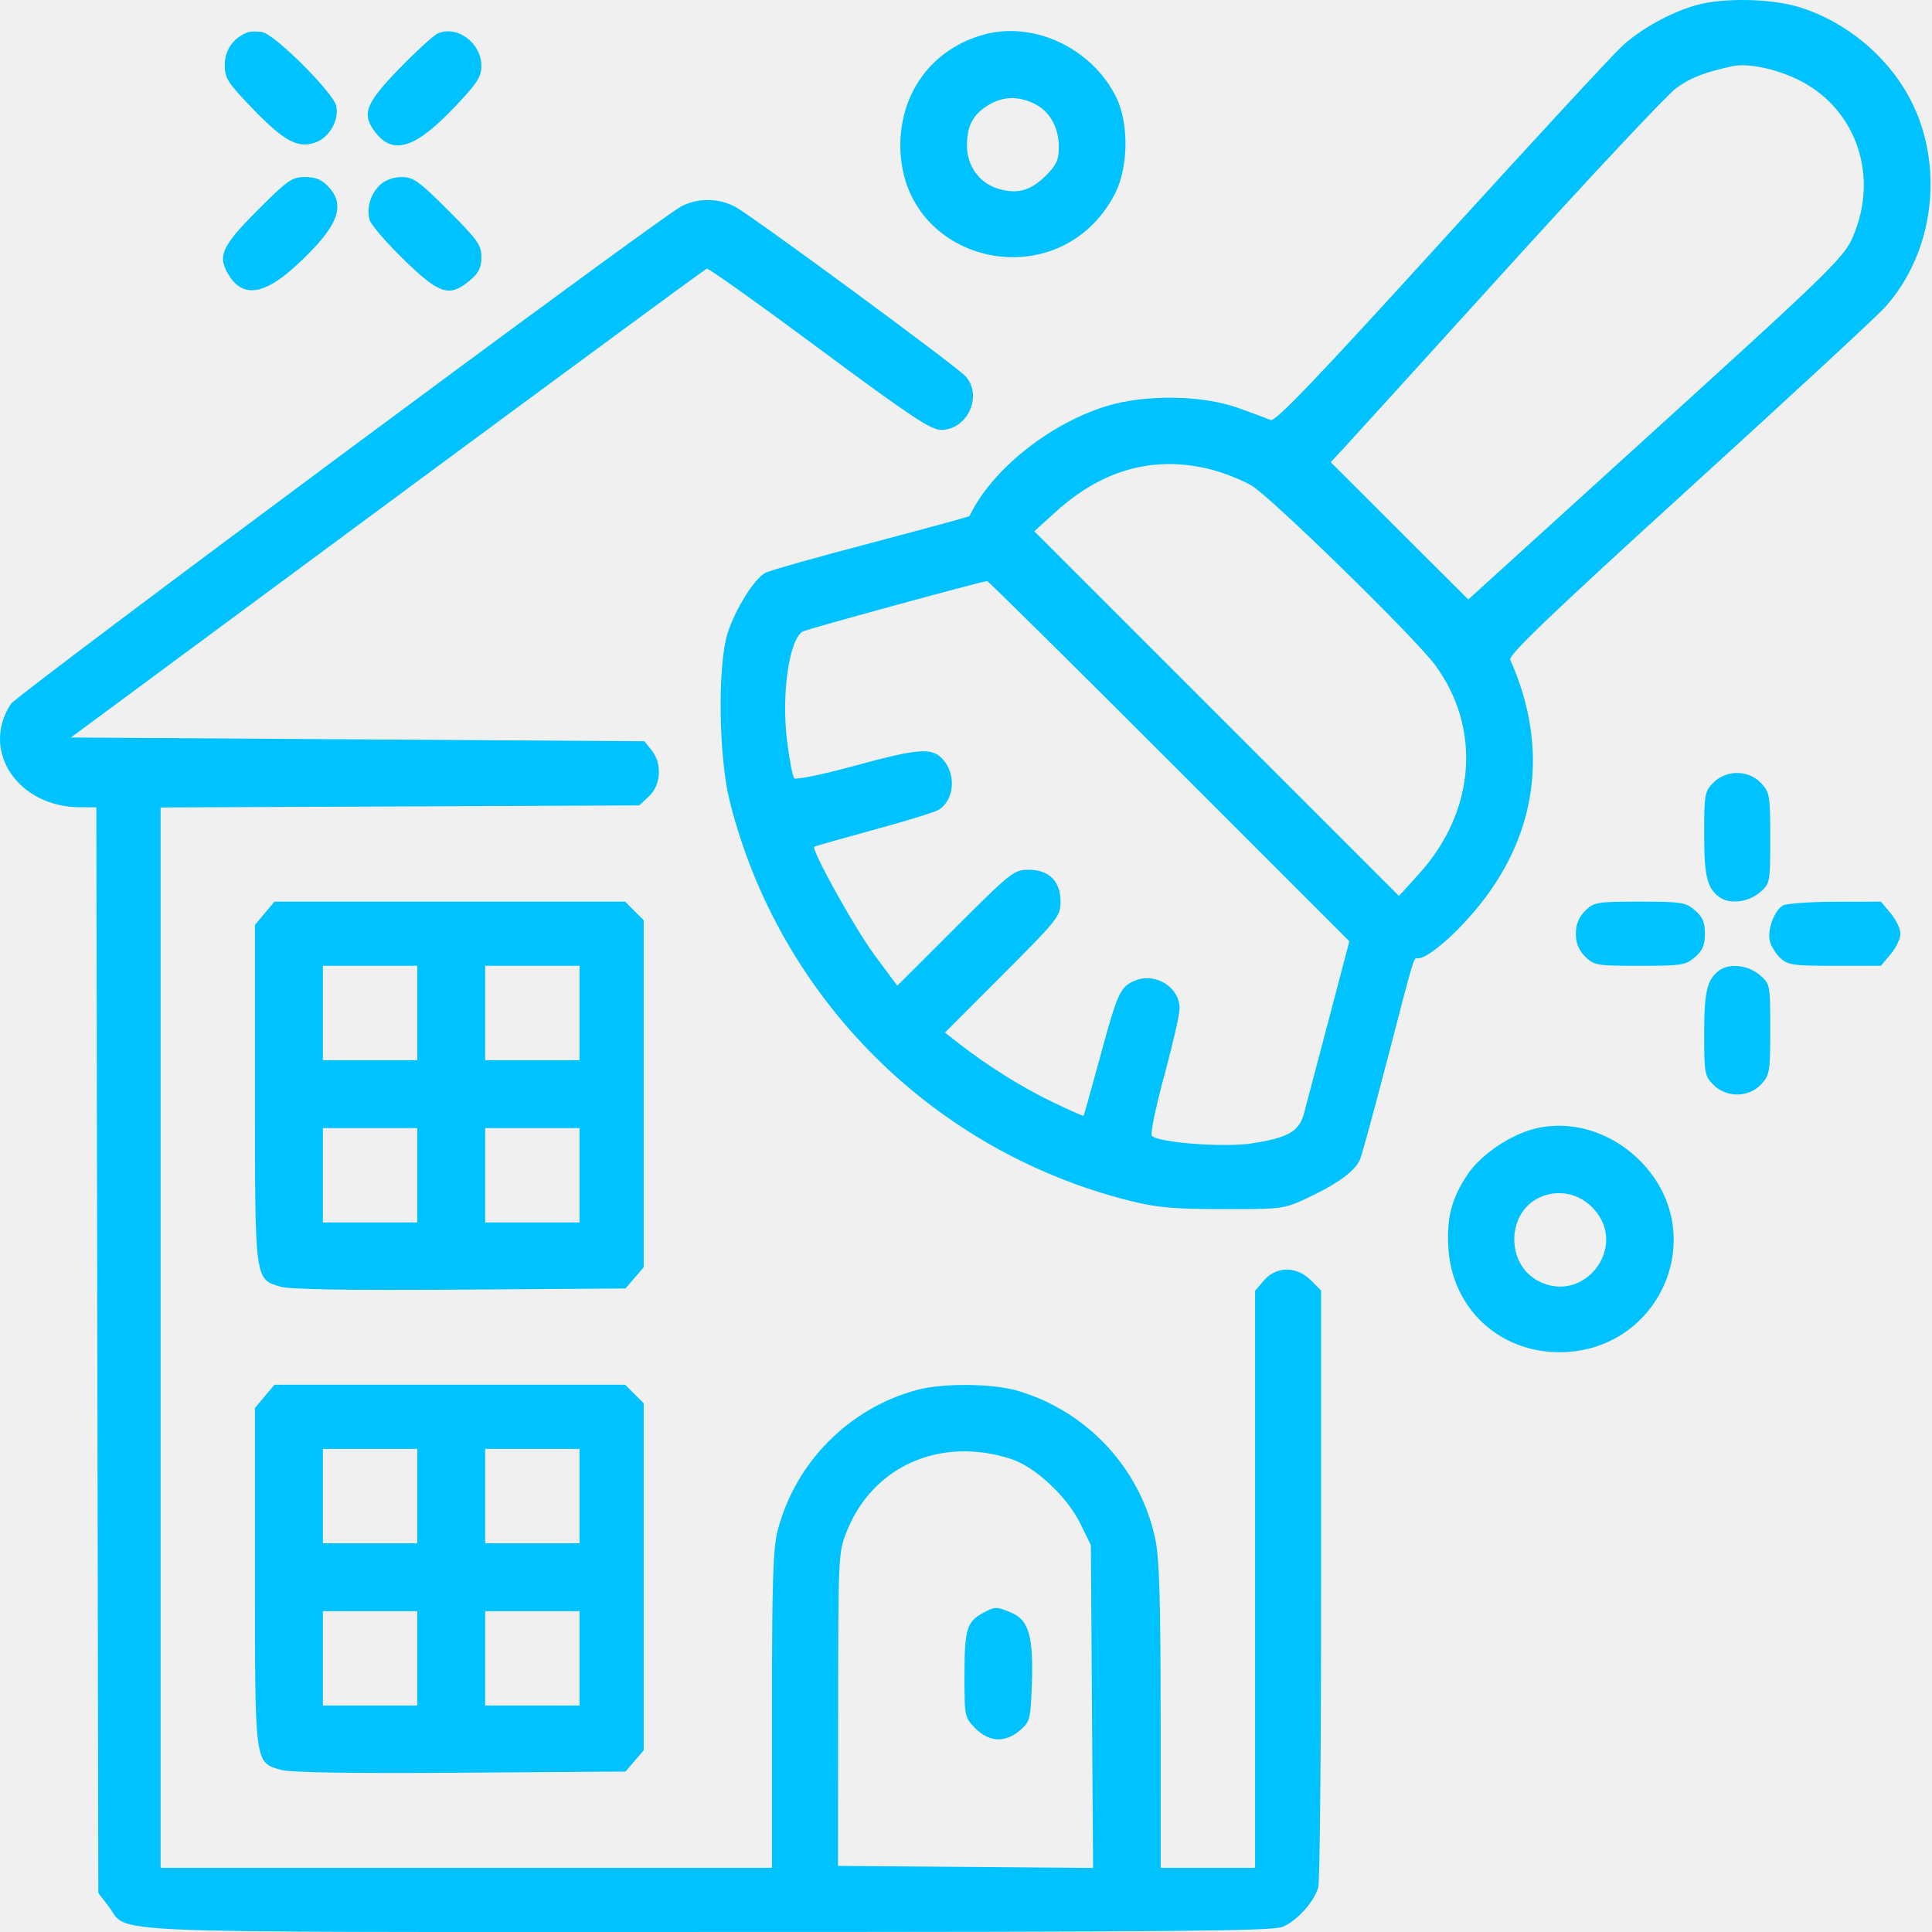
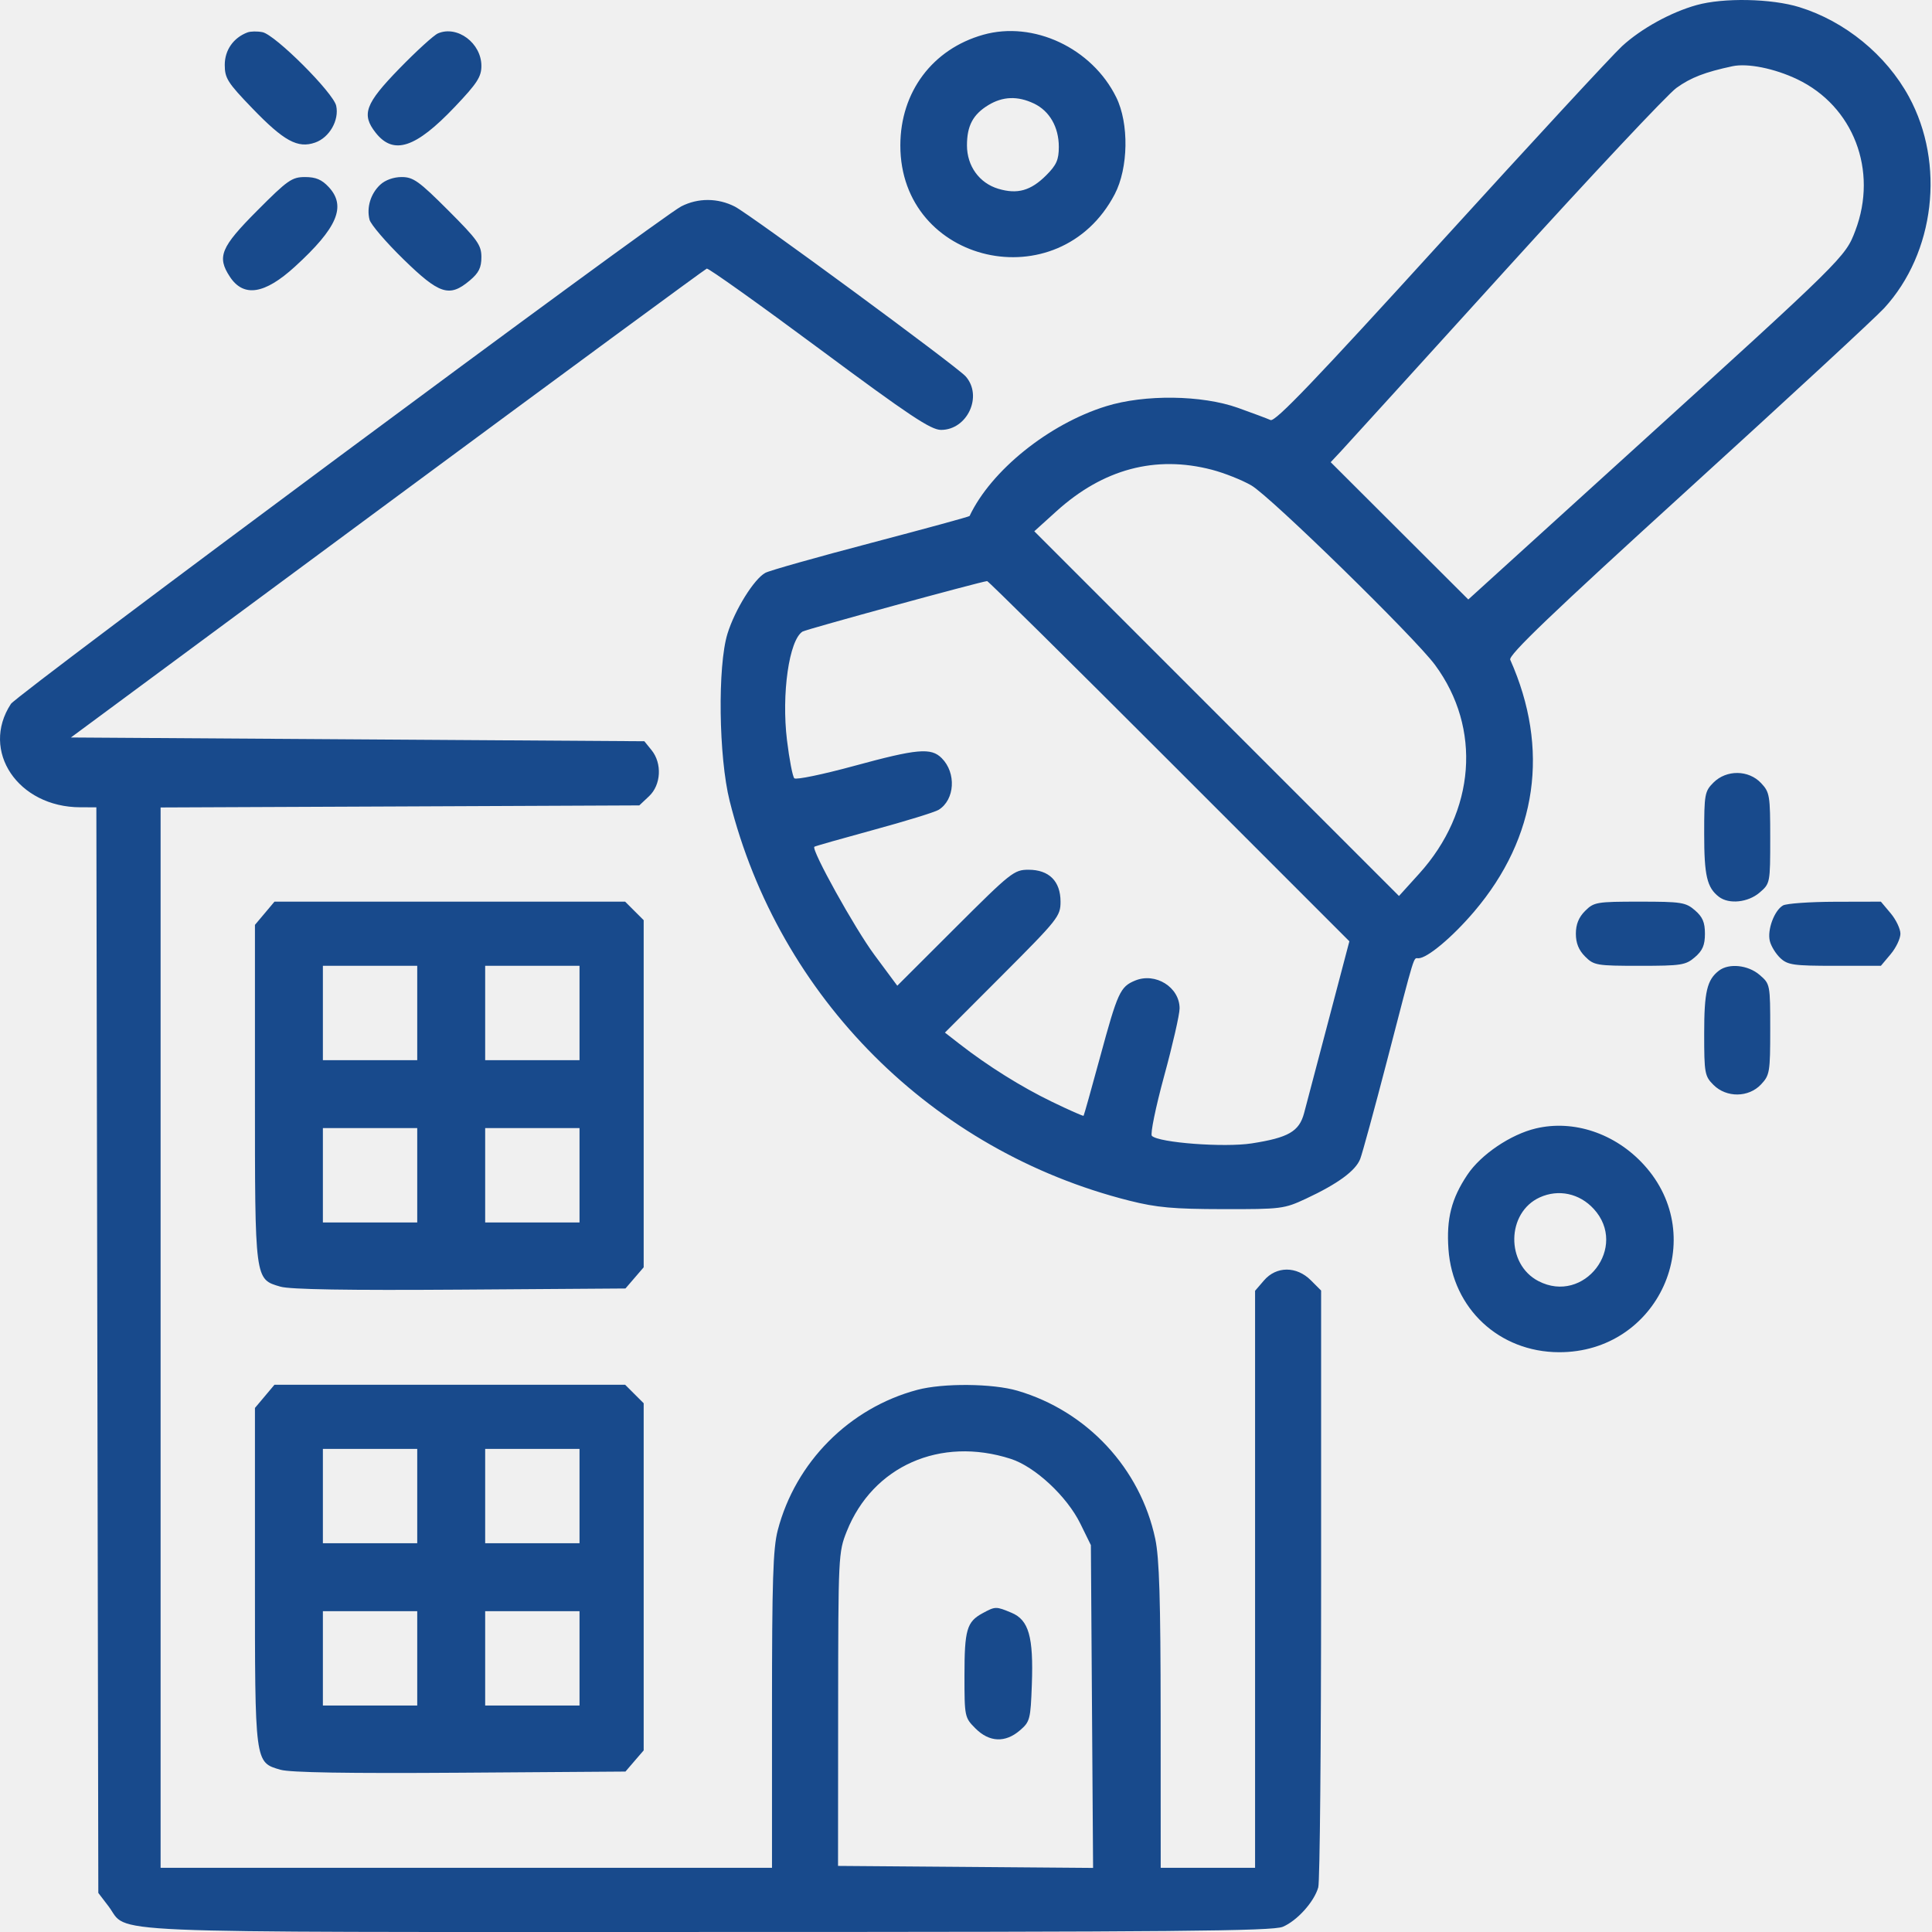
<svg xmlns="http://www.w3.org/2000/svg" width="72" height="72" viewBox="0 0 72 72" fill="none">
  <g clip-path="url(#clip0_2014_163)">
-     <path fill-rule="evenodd" clip-rule="evenodd" d="M63.228 0.189C62.268 0.456 61.165 1.064 60.451 1.719C60.098 2.043 57.057 5.333 53.693 9.031C49.019 14.168 47.523 15.731 47.35 15.654C47.226 15.598 46.681 15.395 46.14 15.201C44.788 14.719 42.656 14.692 41.217 15.14C39.085 15.803 36.937 17.531 36.133 19.23C36.121 19.255 34.469 19.706 32.461 20.234C30.453 20.762 28.681 21.262 28.524 21.347C28.105 21.571 27.388 22.722 27.112 23.613C26.738 24.818 26.782 28.212 27.192 29.849C29.027 37.17 34.752 42.897 42.086 44.745C43.107 45.002 43.725 45.058 45.577 45.061C47.751 45.065 47.856 45.051 48.671 44.671C49.852 44.12 50.52 43.631 50.691 43.191C50.771 42.984 51.223 41.327 51.696 39.509C52.757 35.422 52.668 35.712 52.858 35.712C53.189 35.712 54.125 34.928 54.942 33.967C57.29 31.205 57.761 27.908 56.282 24.587C56.207 24.417 57.801 22.89 62.905 18.244C66.603 14.879 69.893 11.837 70.217 11.484C72.108 9.424 72.498 6.099 71.14 3.605C70.291 2.045 68.758 0.792 67.056 0.266C66.015 -0.055 64.233 -0.091 63.228 0.189ZM9.22 1.209C8.698 1.407 8.376 1.868 8.376 2.418C8.376 2.913 8.482 3.081 9.396 4.029C10.58 5.258 11.095 5.54 11.744 5.313C12.276 5.128 12.647 4.48 12.529 3.942C12.421 3.454 10.26 1.296 9.782 1.199C9.589 1.161 9.336 1.165 9.22 1.209ZM16.322 1.244C16.168 1.31 15.519 1.901 14.881 2.557C13.609 3.865 13.462 4.262 13.999 4.945C14.665 5.791 15.486 5.523 16.951 3.981C17.782 3.106 17.94 2.863 17.94 2.456C17.94 1.607 17.045 0.936 16.322 1.244ZM36.639 1.296C34.752 1.829 33.556 3.426 33.553 5.415C33.547 9.847 39.467 11.199 41.542 7.239C42.053 6.263 42.08 4.601 41.599 3.626C40.695 1.79 38.514 0.766 36.639 1.296ZM66.978 2.954C69.073 3.955 69.994 6.354 69.143 8.595C68.769 9.581 68.737 9.613 60.767 16.85L54.719 22.341L52.155 19.783L49.591 17.224L49.989 16.799C50.208 16.564 52.97 13.524 56.127 10.043C59.285 6.562 62.142 3.517 62.476 3.276C63.01 2.891 63.536 2.688 64.564 2.468C65.128 2.348 66.131 2.55 66.978 2.954ZM38.53 3.857C39.113 4.134 39.459 4.735 39.459 5.473C39.459 5.955 39.372 6.15 38.989 6.533C38.414 7.108 37.915 7.248 37.203 7.035C36.495 6.822 36.036 6.187 36.036 5.417C36.036 4.689 36.26 4.266 36.831 3.918C37.37 3.59 37.924 3.57 38.53 3.857ZM9.58 7.855C8.226 9.215 8.079 9.57 8.565 10.311C9.076 11.091 9.86 10.97 10.99 9.938C12.575 8.491 12.916 7.688 12.25 6.97C11.993 6.693 11.768 6.598 11.368 6.598C10.88 6.598 10.719 6.71 9.58 7.855ZM14.171 6.883C13.814 7.215 13.656 7.729 13.771 8.186C13.815 8.363 14.384 9.027 15.035 9.662C16.378 10.973 16.748 11.092 17.507 10.453C17.843 10.171 17.94 9.975 17.94 9.582C17.94 9.133 17.8 8.936 16.701 7.837C15.614 6.75 15.401 6.598 14.969 6.598C14.669 6.598 14.357 6.709 14.171 6.883ZM25.389 7.691C24.587 8.102 0.642 25.874 0.407 26.232C-0.74 27.983 0.67 30.082 2.995 30.085L3.591 30.086L3.628 50.315L3.664 70.544L4.043 71.04C4.833 72.077 3.017 71.999 26.369 71.999C43.766 71.999 47.422 71.966 47.803 71.807C48.338 71.583 48.977 70.874 49.128 70.335C49.187 70.129 49.234 65.04 49.234 59.027V48.095L48.851 47.712C48.319 47.18 47.566 47.182 47.106 47.717L46.773 48.104V58.856V69.608H45.014H43.256L43.254 63.947C43.252 59.615 43.205 58.065 43.053 57.348C42.496 54.722 40.515 52.591 37.921 51.829C36.993 51.556 35.144 51.54 34.185 51.796C31.652 52.471 29.646 54.489 28.985 57.026C28.808 57.704 28.77 58.906 28.77 63.73V69.608H17.377H5.985V49.85V30.092L14.905 30.054L23.825 30.015L24.187 29.674C24.637 29.252 24.681 28.45 24.282 27.956L24.013 27.624L13.328 27.554L2.643 27.484L14.434 18.766C20.92 13.971 26.277 10.031 26.34 10.01C26.403 9.989 28.288 11.332 30.53 12.996C33.9 15.496 34.687 16.02 35.07 16.021C36.054 16.021 36.636 14.754 35.985 14.024C35.653 13.652 27.952 7.987 27.386 7.699C26.749 7.374 26.014 7.371 25.389 7.691ZM45.161 17.505C45.622 17.625 46.284 17.888 46.632 18.089C47.349 18.504 52.721 23.754 53.48 24.781C55.221 27.14 54.986 30.241 52.889 32.559L52.136 33.391L45.34 26.595L38.545 19.799L39.372 19.051C41.11 17.479 43.06 16.958 45.161 17.505ZM43.572 28.363L50.287 35.079L49.517 38.005C49.094 39.615 48.681 41.181 48.599 41.485C48.416 42.167 48.014 42.399 46.647 42.611C45.62 42.77 43.183 42.586 42.927 42.33C42.862 42.265 43.068 41.262 43.384 40.102C43.701 38.941 43.96 37.807 43.96 37.581C43.96 36.79 43.061 36.228 42.3 36.544C41.747 36.773 41.652 36.98 40.998 39.389C40.675 40.577 40.398 41.564 40.382 41.582C40.366 41.601 39.834 41.365 39.202 41.059C38.066 40.51 36.808 39.723 35.755 38.902L35.215 38.482L37.369 36.325C39.429 34.261 39.523 34.143 39.523 33.604C39.523 32.84 39.095 32.413 38.331 32.413C37.792 32.413 37.675 32.506 35.603 34.574L33.439 36.735L32.585 35.583C31.857 34.602 30.23 31.671 30.348 31.556C30.37 31.535 31.365 31.252 32.56 30.926C33.755 30.601 34.845 30.265 34.982 30.179C35.586 29.802 35.645 28.803 35.095 28.254C34.697 27.855 34.186 27.901 31.813 28.548C30.66 28.862 29.665 29.068 29.602 29.005C29.539 28.942 29.416 28.304 29.329 27.588C29.119 25.86 29.408 23.847 29.91 23.536C30.044 23.453 36.484 21.692 36.787 21.655C36.826 21.651 39.88 24.669 43.572 28.363ZM63.855 29.165C63.53 29.49 63.51 29.602 63.51 31.073C63.51 32.634 63.614 33.079 64.06 33.422C64.433 33.708 65.146 33.633 65.576 33.263C65.968 32.926 65.971 32.91 65.971 31.234C65.971 29.641 65.952 29.525 65.63 29.183C65.165 28.688 64.34 28.68 63.855 29.165ZM9.865 34.035L9.501 34.467V40.722C9.501 47.745 9.491 47.67 10.451 47.95C10.808 48.055 12.97 48.09 17.143 48.061L23.309 48.018L23.648 47.624L23.988 47.229V40.761V34.292L23.642 33.947L23.297 33.602H16.763H10.229L9.865 34.035ZM59.073 33.947C58.834 34.185 58.728 34.449 58.728 34.797C58.728 35.146 58.834 35.409 59.073 35.648C59.401 35.976 59.501 35.993 61.104 35.993C62.658 35.993 62.82 35.968 63.164 35.672C63.451 35.425 63.538 35.221 63.538 34.797C63.538 34.373 63.451 34.17 63.164 33.923C62.82 33.627 62.658 33.602 61.104 33.602C59.501 33.602 59.401 33.619 59.073 33.947ZM66.446 33.744C66.121 33.933 65.853 34.661 65.957 35.072C66.005 35.265 66.182 35.551 66.351 35.708C66.624 35.962 66.844 35.993 68.376 35.993H70.095L70.459 35.56C70.659 35.322 70.823 34.979 70.823 34.797C70.823 34.616 70.659 34.273 70.459 34.035L70.095 33.602L68.385 33.606C67.444 33.609 66.572 33.67 66.446 33.744ZM15.549 37.751V39.509H13.791H12.033V37.751V35.993H13.791H15.549V37.751ZM21.597 37.751V39.509H19.839H18.081V37.751V35.993H19.839H21.597V37.751ZM64.06 36.173C63.614 36.516 63.51 36.961 63.51 38.522C63.51 39.993 63.53 40.105 63.855 40.43C64.34 40.915 65.165 40.907 65.63 40.412C65.952 40.069 65.971 39.954 65.971 38.361C65.971 36.685 65.968 36.669 65.576 36.332C65.146 35.962 64.433 35.887 64.06 36.173ZM57.238 42.053C56.299 42.275 55.189 43.025 54.686 43.778C54.09 44.668 53.899 45.419 53.98 46.556C54.136 48.767 55.87 50.384 58.095 50.393C61.802 50.408 63.744 46.123 61.261 43.406C60.196 42.24 58.648 41.719 57.238 42.053ZM15.549 43.799V45.557H13.791H12.033V43.799V42.041H13.791H15.549V43.799ZM21.597 43.799V45.557H19.839H18.081V43.799V42.041H19.839H21.597V43.799ZM59.395 45.054C60.69 46.466 59.037 48.624 57.335 47.744C56.109 47.11 56.139 45.186 57.385 44.622C58.083 44.306 58.864 44.474 59.395 45.054ZM9.865 52.038L9.501 52.47V58.725C9.501 65.748 9.491 65.673 10.451 65.953C10.808 66.058 12.97 66.093 17.143 66.064L23.309 66.021L23.648 65.626L23.988 65.232V58.764V52.295L23.642 51.95L23.297 51.605H16.763H10.229L9.865 52.038ZM15.549 55.754V57.512H13.791H12.033V55.754V53.996H13.791H15.549V55.754ZM21.597 55.754V57.512H19.839H18.081V55.754V53.996H19.839H21.597V55.754ZM37.667 54.367C38.573 54.658 39.762 55.765 40.261 56.782L40.654 57.582L40.695 63.597L40.736 69.612L35.984 69.574L31.231 69.537L31.235 63.7C31.239 57.978 31.245 57.848 31.556 57.069C32.528 54.635 35.043 53.523 37.667 54.367ZM36.614 60.122C36.03 60.44 35.943 60.739 35.943 62.436C35.943 63.981 35.949 64.009 36.354 64.415C36.869 64.93 37.464 64.956 38.009 64.486C38.384 64.165 38.407 64.076 38.454 62.773C38.518 60.998 38.34 60.372 37.696 60.103C37.117 59.861 37.095 59.861 36.614 60.122ZM15.549 61.802V63.56H13.791H12.033V61.802V60.044H13.791H15.549V61.802ZM21.597 61.802V63.56H19.839H18.081V61.802V60.044H19.839H21.597V61.802Z" fill="#00C2FF" />
+     <path fill-rule="evenodd" clip-rule="evenodd" d="M63.228 0.189C62.268 0.456 61.165 1.064 60.451 1.719C60.098 2.043 57.057 5.333 53.693 9.031C49.019 14.168 47.523 15.731 47.35 15.654C47.226 15.598 46.681 15.395 46.14 15.201C44.788 14.719 42.656 14.692 41.217 15.14C39.085 15.803 36.937 17.531 36.133 19.23C36.121 19.255 34.469 19.706 32.461 20.234C30.453 20.762 28.681 21.262 28.524 21.347C28.105 21.571 27.388 22.722 27.112 23.613C26.738 24.818 26.782 28.212 27.192 29.849C29.027 37.17 34.752 42.897 42.086 44.745C43.107 45.002 43.725 45.058 45.577 45.061C47.751 45.065 47.856 45.051 48.671 44.671C49.852 44.12 50.52 43.631 50.691 43.191C50.771 42.984 51.223 41.327 51.696 39.509C52.757 35.422 52.668 35.712 52.858 35.712C53.189 35.712 54.125 34.928 54.942 33.967C57.29 31.205 57.761 27.908 56.282 24.587C56.207 24.417 57.801 22.89 62.905 18.244C66.603 14.879 69.893 11.837 70.217 11.484C72.108 9.424 72.498 6.099 71.14 3.605C70.291 2.045 68.758 0.792 67.056 0.266C66.015 -0.055 64.233 -0.091 63.228 0.189ZM9.22 1.209C8.698 1.407 8.376 1.868 8.376 2.418C8.376 2.913 8.482 3.081 9.396 4.029C10.58 5.258 11.095 5.54 11.744 5.313C12.276 5.128 12.647 4.48 12.529 3.942C12.421 3.454 10.26 1.296 9.782 1.199C9.589 1.161 9.336 1.165 9.22 1.209ZM16.322 1.244C16.168 1.31 15.519 1.901 14.881 2.557C13.609 3.865 13.462 4.262 13.999 4.945C14.665 5.791 15.486 5.523 16.951 3.981C17.782 3.106 17.94 2.863 17.94 2.456C17.94 1.607 17.045 0.936 16.322 1.244ZM36.639 1.296C34.752 1.829 33.556 3.426 33.553 5.415C33.547 9.847 39.467 11.199 41.542 7.239C42.053 6.263 42.08 4.601 41.599 3.626C40.695 1.79 38.514 0.766 36.639 1.296ZM66.978 2.954C69.073 3.955 69.994 6.354 69.143 8.595C68.769 9.581 68.737 9.613 60.767 16.85L54.719 22.341L52.155 19.783L49.591 17.224L49.989 16.799C50.208 16.564 52.97 13.524 56.127 10.043C59.285 6.562 62.142 3.517 62.476 3.276C63.01 2.891 63.536 2.688 64.564 2.468C65.128 2.348 66.131 2.55 66.978 2.954ZM38.53 3.857C39.113 4.134 39.459 4.735 39.459 5.473C39.459 5.955 39.372 6.15 38.989 6.533C38.414 7.108 37.915 7.248 37.203 7.035C36.495 6.822 36.036 6.187 36.036 5.417C36.036 4.689 36.26 4.266 36.831 3.918C37.37 3.59 37.924 3.57 38.53 3.857ZM9.58 7.855C8.226 9.215 8.079 9.57 8.565 10.311C9.076 11.091 9.86 10.97 10.99 9.938C12.575 8.491 12.916 7.688 12.25 6.97C11.993 6.693 11.768 6.598 11.368 6.598C10.88 6.598 10.719 6.71 9.58 7.855ZM14.171 6.883C13.814 7.215 13.656 7.729 13.771 8.186C13.815 8.363 14.384 9.027 15.035 9.662C16.378 10.973 16.748 11.092 17.507 10.453C17.843 10.171 17.94 9.975 17.94 9.582C17.94 9.133 17.8 8.936 16.701 7.837C15.614 6.75 15.401 6.598 14.969 6.598C14.669 6.598 14.357 6.709 14.171 6.883ZM25.389 7.691C24.587 8.102 0.642 25.874 0.407 26.232C-0.74 27.983 0.67 30.082 2.995 30.085L3.591 30.086L3.628 50.315L3.664 70.544L4.043 71.04C4.833 72.077 3.017 71.999 26.369 71.999C43.766 71.999 47.422 71.966 47.803 71.807C48.338 71.583 48.977 70.874 49.128 70.335C49.187 70.129 49.234 65.04 49.234 59.027V48.095L48.851 47.712C48.319 47.18 47.566 47.182 47.106 47.717L46.773 48.104V58.856V69.608H45.014H43.256L43.254 63.947C43.252 59.615 43.205 58.065 43.053 57.348C42.496 54.722 40.515 52.591 37.921 51.829C36.993 51.556 35.144 51.54 34.185 51.796C31.652 52.471 29.646 54.489 28.985 57.026C28.808 57.704 28.77 58.906 28.77 63.73V69.608H17.377H5.985V49.85V30.092L14.905 30.054L23.825 30.015L24.187 29.674C24.637 29.252 24.681 28.45 24.282 27.956L24.013 27.624L13.328 27.554L2.643 27.484L14.434 18.766C20.92 13.971 26.277 10.031 26.34 10.01C26.403 9.989 28.288 11.332 30.53 12.996C33.9 15.496 34.687 16.02 35.07 16.021C36.054 16.021 36.636 14.754 35.985 14.024C35.653 13.652 27.952 7.987 27.386 7.699C26.749 7.374 26.014 7.371 25.389 7.691ZM45.161 17.505C45.622 17.625 46.284 17.888 46.632 18.089C47.349 18.504 52.721 23.754 53.48 24.781C55.221 27.14 54.986 30.241 52.889 32.559L52.136 33.391L45.34 26.595L38.545 19.799L39.372 19.051C41.11 17.479 43.06 16.958 45.161 17.505ZM43.572 28.363L50.287 35.079L49.517 38.005C49.094 39.615 48.681 41.181 48.599 41.485C48.416 42.167 48.014 42.399 46.647 42.611C45.62 42.77 43.183 42.586 42.927 42.33C42.862 42.265 43.068 41.262 43.384 40.102C43.701 38.941 43.96 37.807 43.96 37.581C43.96 36.79 43.061 36.228 42.3 36.544C41.747 36.773 41.652 36.98 40.998 39.389C40.675 40.577 40.398 41.564 40.382 41.582C40.366 41.601 39.834 41.365 39.202 41.059C38.066 40.51 36.808 39.723 35.755 38.902L35.215 38.482L37.369 36.325C39.429 34.261 39.523 34.143 39.523 33.604C39.523 32.84 39.095 32.413 38.331 32.413C37.792 32.413 37.675 32.506 35.603 34.574L33.439 36.735L32.585 35.583C31.857 34.602 30.23 31.671 30.348 31.556C30.37 31.535 31.365 31.252 32.56 30.926C33.755 30.601 34.845 30.265 34.982 30.179C35.586 29.802 35.645 28.803 35.095 28.254C34.697 27.855 34.186 27.901 31.813 28.548C30.66 28.862 29.665 29.068 29.602 29.005C29.539 28.942 29.416 28.304 29.329 27.588C29.119 25.86 29.408 23.847 29.91 23.536C30.044 23.453 36.484 21.692 36.787 21.655C36.826 21.651 39.88 24.669 43.572 28.363ZM63.855 29.165C63.53 29.49 63.51 29.602 63.51 31.073C63.51 32.634 63.614 33.079 64.06 33.422C64.433 33.708 65.146 33.633 65.576 33.263C65.968 32.926 65.971 32.91 65.971 31.234C65.971 29.641 65.952 29.525 65.63 29.183C65.165 28.688 64.34 28.68 63.855 29.165ZM9.865 34.035L9.501 34.467V40.722C9.501 47.745 9.491 47.67 10.451 47.95C10.808 48.055 12.97 48.09 17.143 48.061L23.309 48.018L23.648 47.624L23.988 47.229V40.761V34.292L23.642 33.947L23.297 33.602H16.763H10.229L9.865 34.035ZM59.073 33.947C58.834 34.185 58.728 34.449 58.728 34.797C58.728 35.146 58.834 35.409 59.073 35.648C59.401 35.976 59.501 35.993 61.104 35.993C62.658 35.993 62.82 35.968 63.164 35.672C63.451 35.425 63.538 35.221 63.538 34.797C63.538 34.373 63.451 34.17 63.164 33.923C62.82 33.627 62.658 33.602 61.104 33.602C59.501 33.602 59.401 33.619 59.073 33.947ZM66.446 33.744C66.121 33.933 65.853 34.661 65.957 35.072C66.005 35.265 66.182 35.551 66.351 35.708C66.624 35.962 66.844 35.993 68.376 35.993H70.095L70.459 35.56C70.659 35.322 70.823 34.979 70.823 34.797C70.823 34.616 70.659 34.273 70.459 34.035L70.095 33.602L68.385 33.606C67.444 33.609 66.572 33.67 66.446 33.744ZM15.549 37.751V39.509H13.791H12.033V37.751V35.993H13.791H15.549V37.751ZM21.597 37.751V39.509H19.839H18.081V37.751V35.993H19.839H21.597V37.751ZM64.06 36.173C63.614 36.516 63.51 36.961 63.51 38.522C63.51 39.993 63.53 40.105 63.855 40.43C64.34 40.915 65.165 40.907 65.63 40.412C65.952 40.069 65.971 39.954 65.971 38.361C65.971 36.685 65.968 36.669 65.576 36.332C65.146 35.962 64.433 35.887 64.06 36.173ZM57.238 42.053C56.299 42.275 55.189 43.025 54.686 43.778C54.09 44.668 53.899 45.419 53.98 46.556C54.136 48.767 55.87 50.384 58.095 50.393C61.802 50.408 63.744 46.123 61.261 43.406C60.196 42.24 58.648 41.719 57.238 42.053ZM15.549 43.799V45.557H13.791H12.033V43.799V42.041H13.791H15.549V43.799ZM21.597 43.799V45.557H19.839H18.081V43.799V42.041H19.839H21.597V43.799ZM59.395 45.054C60.69 46.466 59.037 48.624 57.335 47.744C56.109 47.11 56.139 45.186 57.385 44.622C58.083 44.306 58.864 44.474 59.395 45.054ZM9.865 52.038L9.501 52.47V58.725C9.501 65.748 9.491 65.673 10.451 65.953C10.808 66.058 12.97 66.093 17.143 66.064L23.309 66.021L23.648 65.626L23.988 65.232V58.764V52.295L23.642 51.95L23.297 51.605H16.763H10.229L9.865 52.038ZM15.549 55.754V57.512H13.791H12.033V55.754V53.996H13.791H15.549V55.754ZM21.597 55.754V57.512H19.839H18.081V55.754V53.996H19.839H21.597V55.754ZM37.667 54.367C38.573 54.658 39.762 55.765 40.261 56.782L40.654 57.582L40.695 63.597L40.736 69.612L35.984 69.574L31.231 69.537L31.235 63.7C31.239 57.978 31.245 57.848 31.556 57.069C32.528 54.635 35.043 53.523 37.667 54.367ZM36.614 60.122C36.03 60.44 35.943 60.739 35.943 62.436C35.943 63.981 35.949 64.009 36.354 64.415C36.869 64.93 37.464 64.956 38.009 64.486C38.384 64.165 38.407 64.076 38.454 62.773C38.518 60.998 38.34 60.372 37.696 60.103C37.117 59.861 37.095 59.861 36.614 60.122ZM15.549 61.802V63.56H13.791H12.033V61.802V60.044H13.791H15.549V61.802ZM21.597 61.802V63.56H19.839H18.081V61.802V60.044H19.839H21.597V61.802Z" fill="#184A8C" />
  </g>
  <defs>
    <clipPath id="clip0_2014_163">
      <rect width="72" height="72" fill="white" />
    </clipPath>
  </defs>
</svg>
